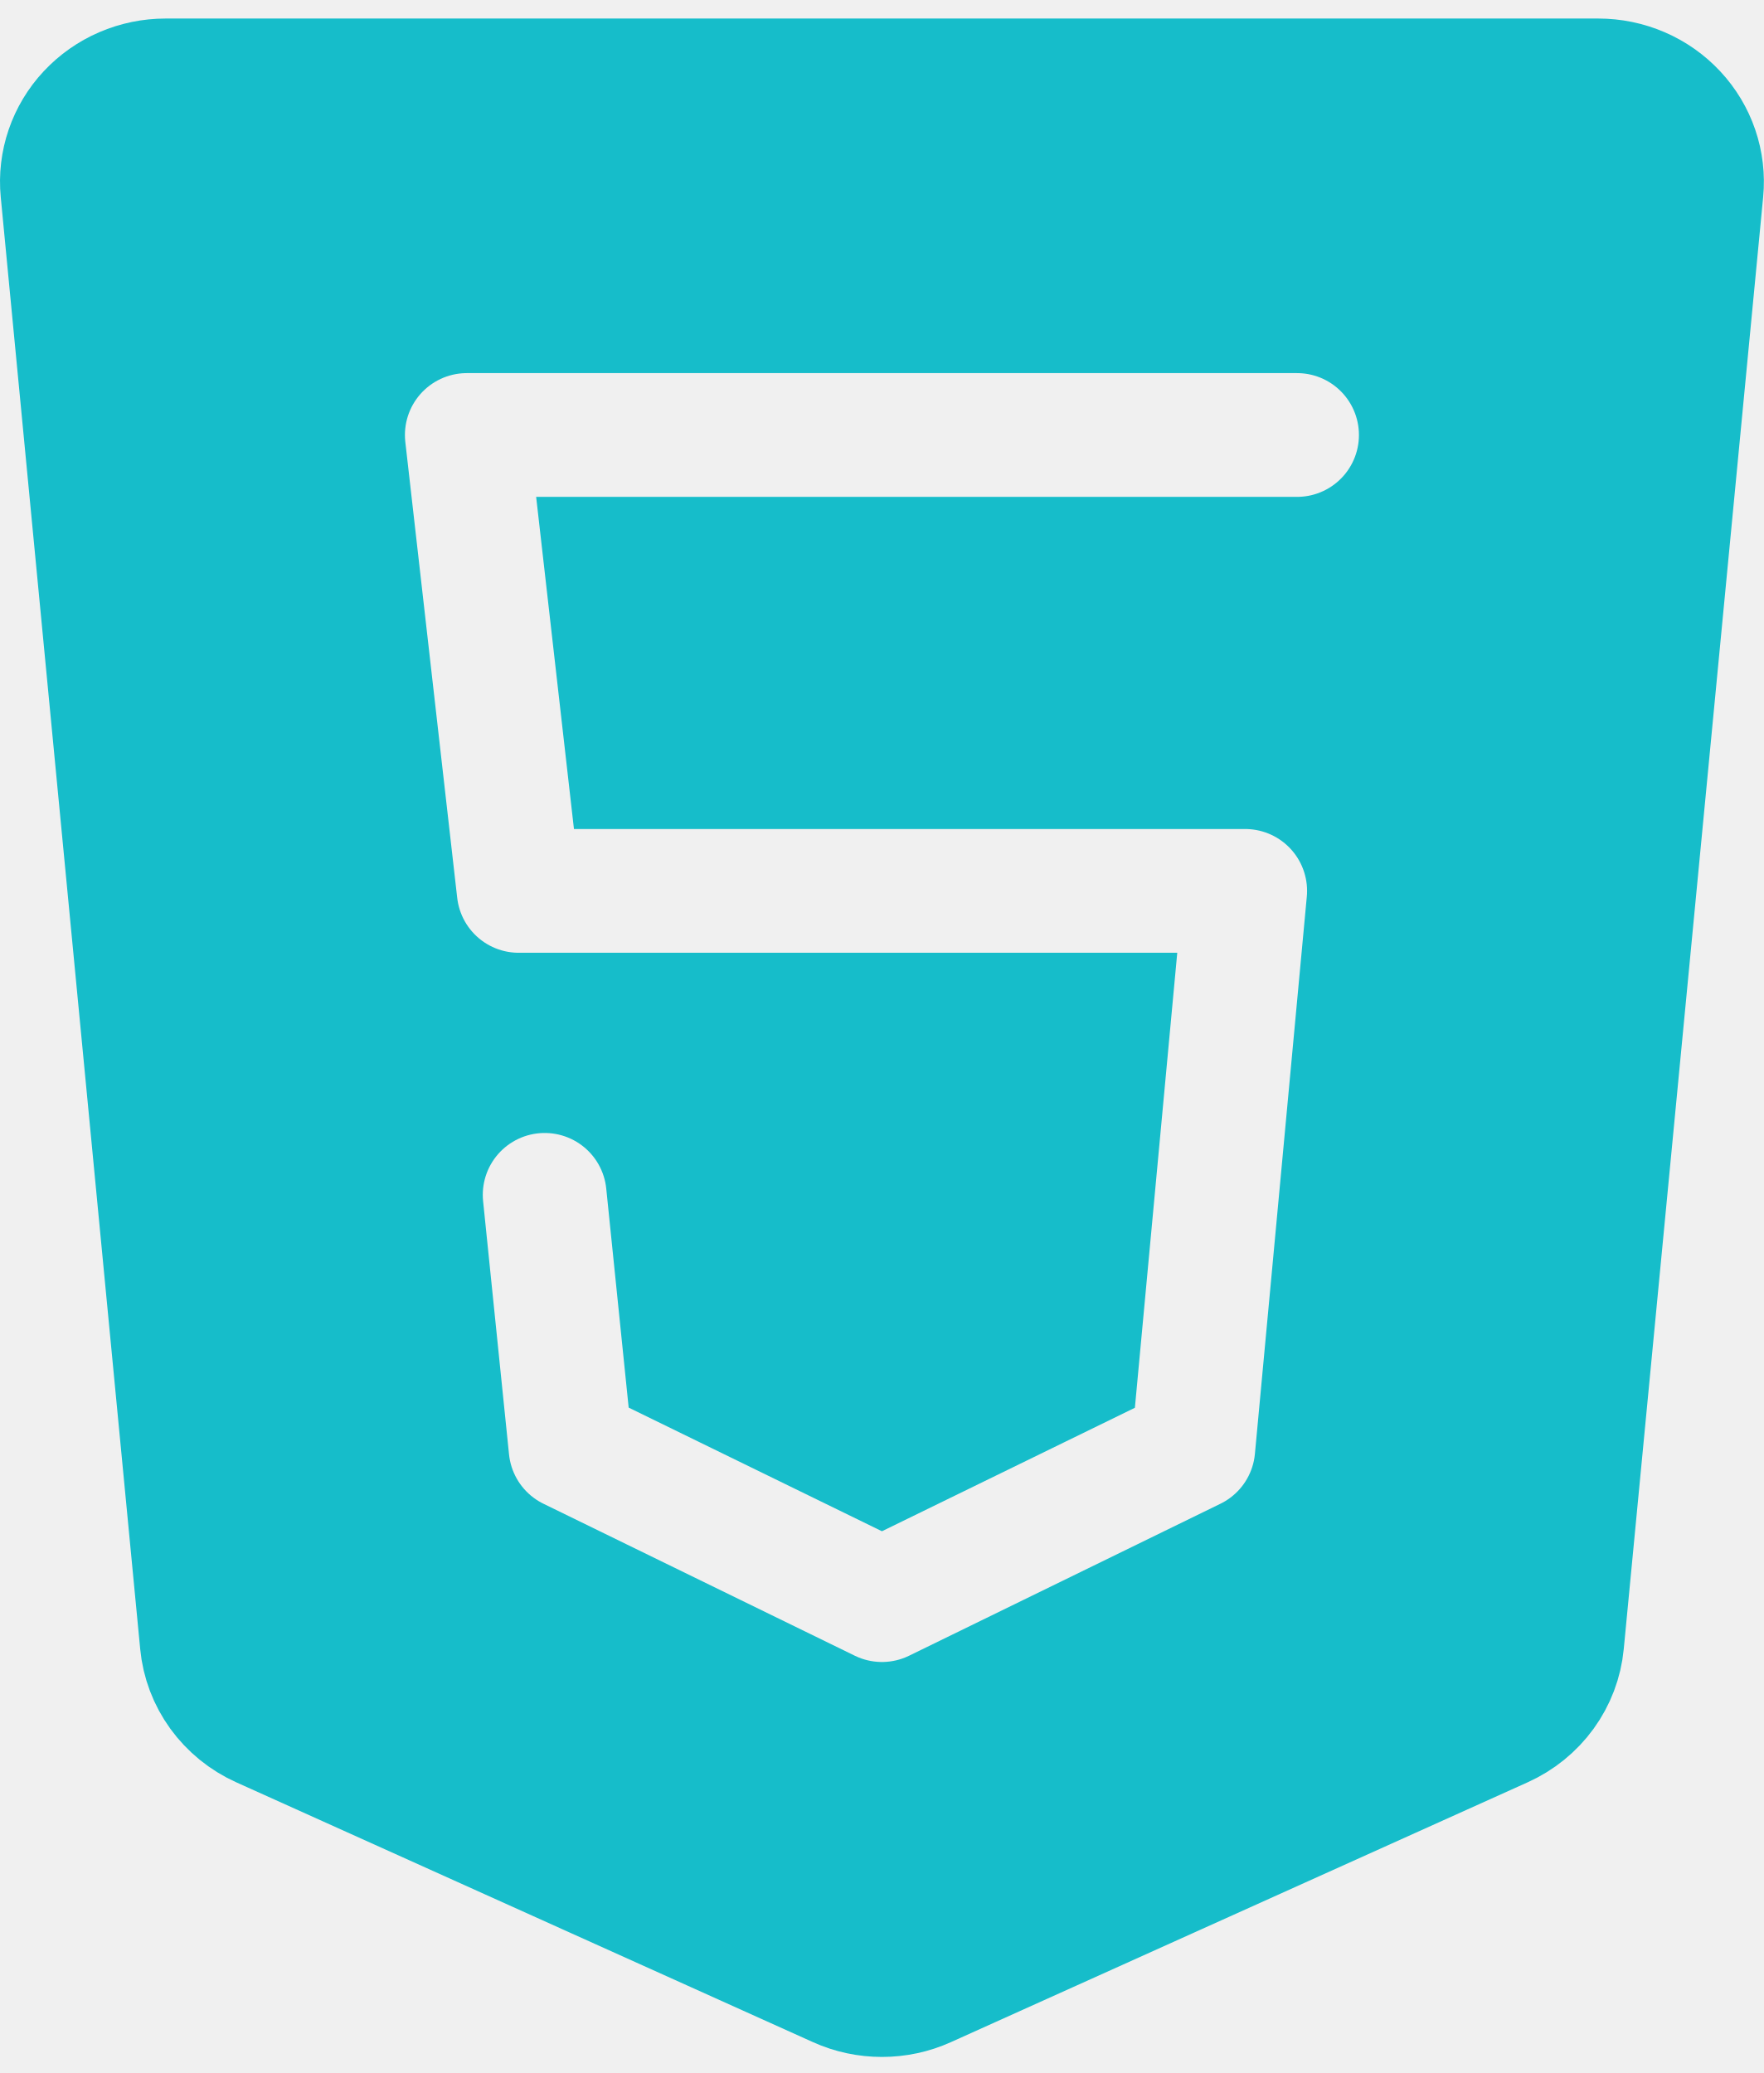
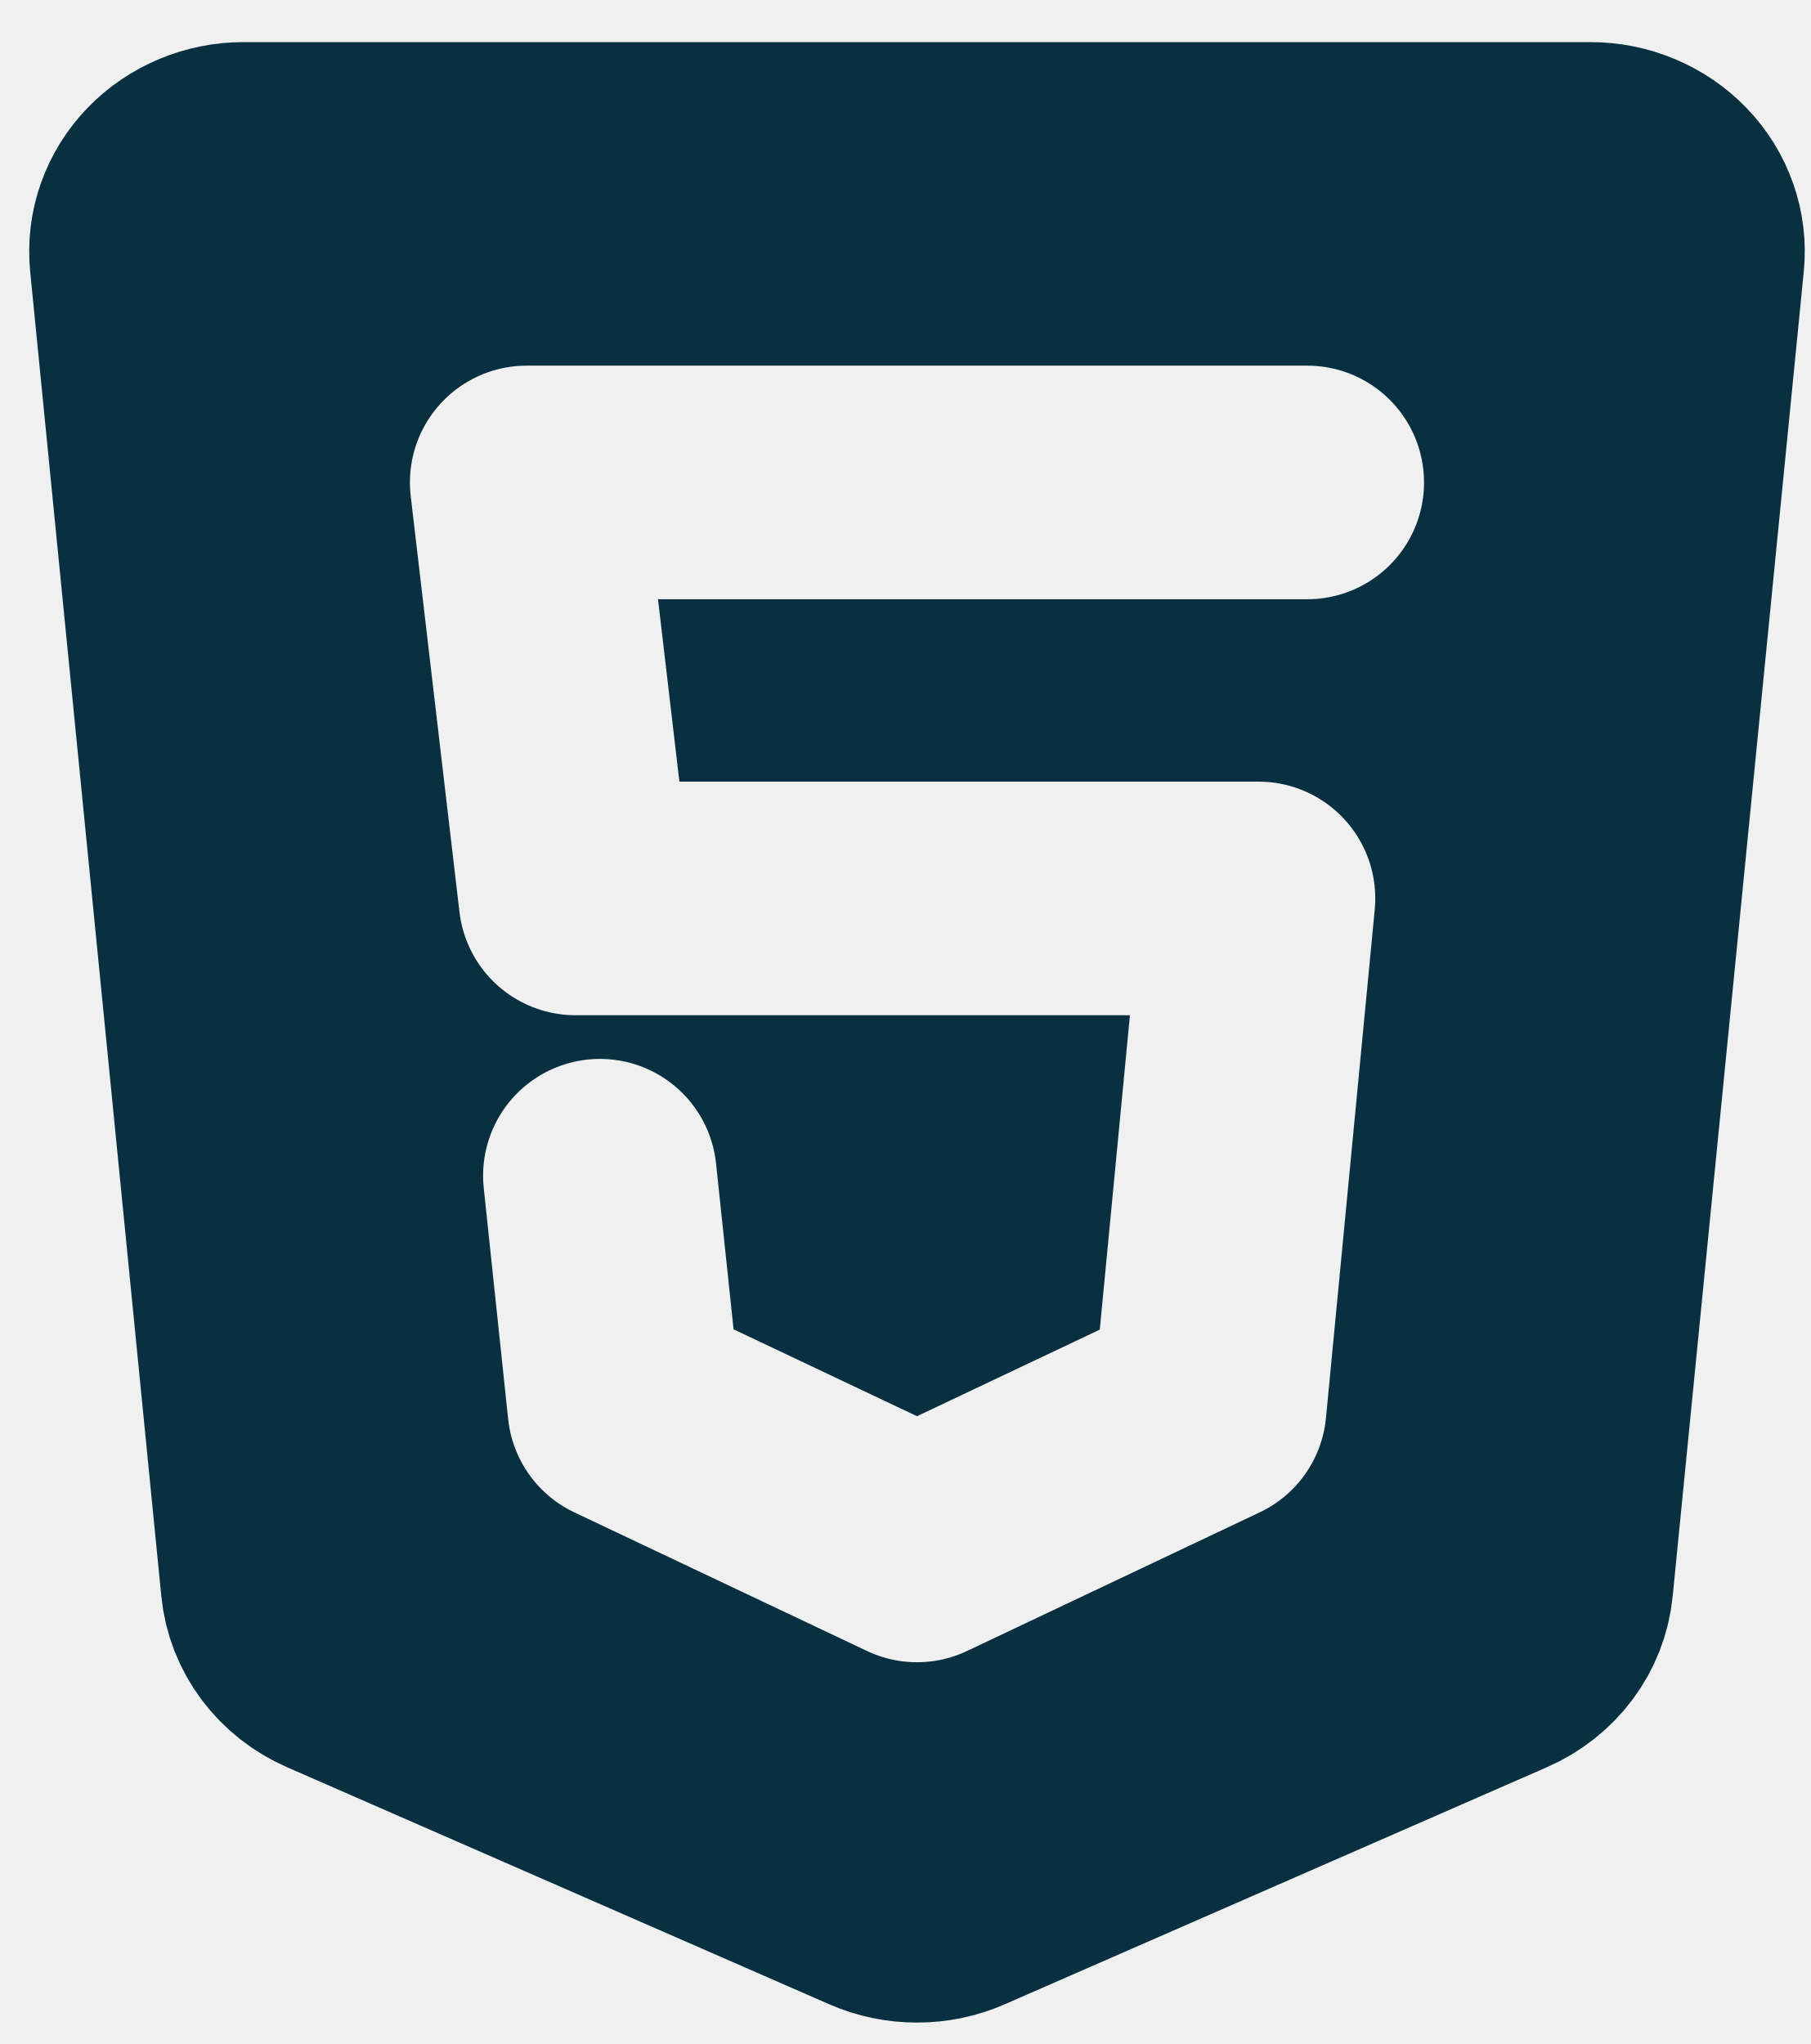
- <svg xmlns="http://www.w3.org/2000/svg" width="57" height="67" viewBox="0 0 57 67" fill="none">
-   <mask id="mask0_590_113" style="mask-type:luminance" maskUnits="userSpaceOnUse" x="0" y="0" width="57" height="67">
-     <path d="M51.647 2.599H5.353C4.886 2.599 4.425 2.694 3.998 2.878C3.571 3.062 3.188 3.332 2.874 3.669C2.559 4.006 2.321 4.403 2.173 4.835C2.025 5.268 1.971 5.725 2.015 6.179L6.522 53.112C6.577 53.684 6.784 54.231 7.123 54.699C7.463 55.167 7.922 55.541 8.455 55.781L27.095 64.18C27.535 64.379 28.015 64.481 28.5 64.481C28.985 64.481 29.465 64.379 29.905 64.18L48.545 55.781C49.078 55.541 49.538 55.168 49.878 54.699C50.217 54.231 50.425 53.684 50.48 53.112L54.985 6.179C55.029 5.725 54.975 5.268 54.827 4.835C54.679 4.403 54.441 4.006 54.126 3.669C53.812 3.332 53.429 3.062 53.002 2.878C52.575 2.694 52.114 2.599 51.647 2.599Z" fill="white" stroke="white" stroke-width="4" />
-     <path d="M41.914 14.059H15.085L16.762 28.794H40.238L38.561 46.804L28.5 51.716L18.439 46.804L17.601 38.618" stroke="black" stroke-width="4" stroke-linecap="round" stroke-linejoin="round" />
+ <svg xmlns="http://www.w3.org/2000/svg" width="31" height="35" viewBox="0 0 31 35" fill="none">
+   <mask id="mask0_715_82" style="mask-type:luminance" maskUnits="userSpaceOnUse" x="0" y="0" width="31" height="35">
+     <path d="M27.233 2.721H4.17C3.938 2.721 3.708 2.767 3.495 2.857C3.283 2.946 3.092 3.076 2.935 3.239C2.779 3.402 2.66 3.594 2.586 3.803C2.512 4.012 2.486 4.233 2.507 4.452L4.753 27.138C4.78 27.414 4.883 27.679 5.052 27.905C5.221 28.131 5.45 28.312 5.716 28.428L15.002 32.488C15.221 32.584 15.46 32.633 15.702 32.633C15.943 32.633 16.182 32.584 16.402 32.488L25.687 28.428C25.953 28.312 26.182 28.131 26.352 27.905C26.521 27.679 26.624 27.414 26.651 27.138L28.896 4.452C28.918 4.233 28.891 4.012 28.817 3.803C28.744 3.594 28.625 3.402 28.468 3.239C28.311 3.076 28.121 2.946 27.908 2.857C27.695 2.767 27.465 2.721 27.233 2.721Z" fill="white" stroke="white" stroke-width="4" />
+     <path d="M22.384 8.261H9.019L9.854 15.384H21.549L20.714 24.089L15.702 26.463L10.69 24.089L10.272 20.132" stroke="black" stroke-width="4" stroke-linecap="round" stroke-linejoin="round" />
  </mask>
-   <g mask="url(#mask0_590_113)">
-     <path d="M-11.744 -5.588H68.743V73H-11.744V-5.588Z" fill="#16BDCA" />
+   <g mask="url(#mask0_715_82)">
+     <path d="M-4.347 -1.236H35.75V36.751H-4.347V-1.236Z" fill="#083040" />
  </g>
</svg>
